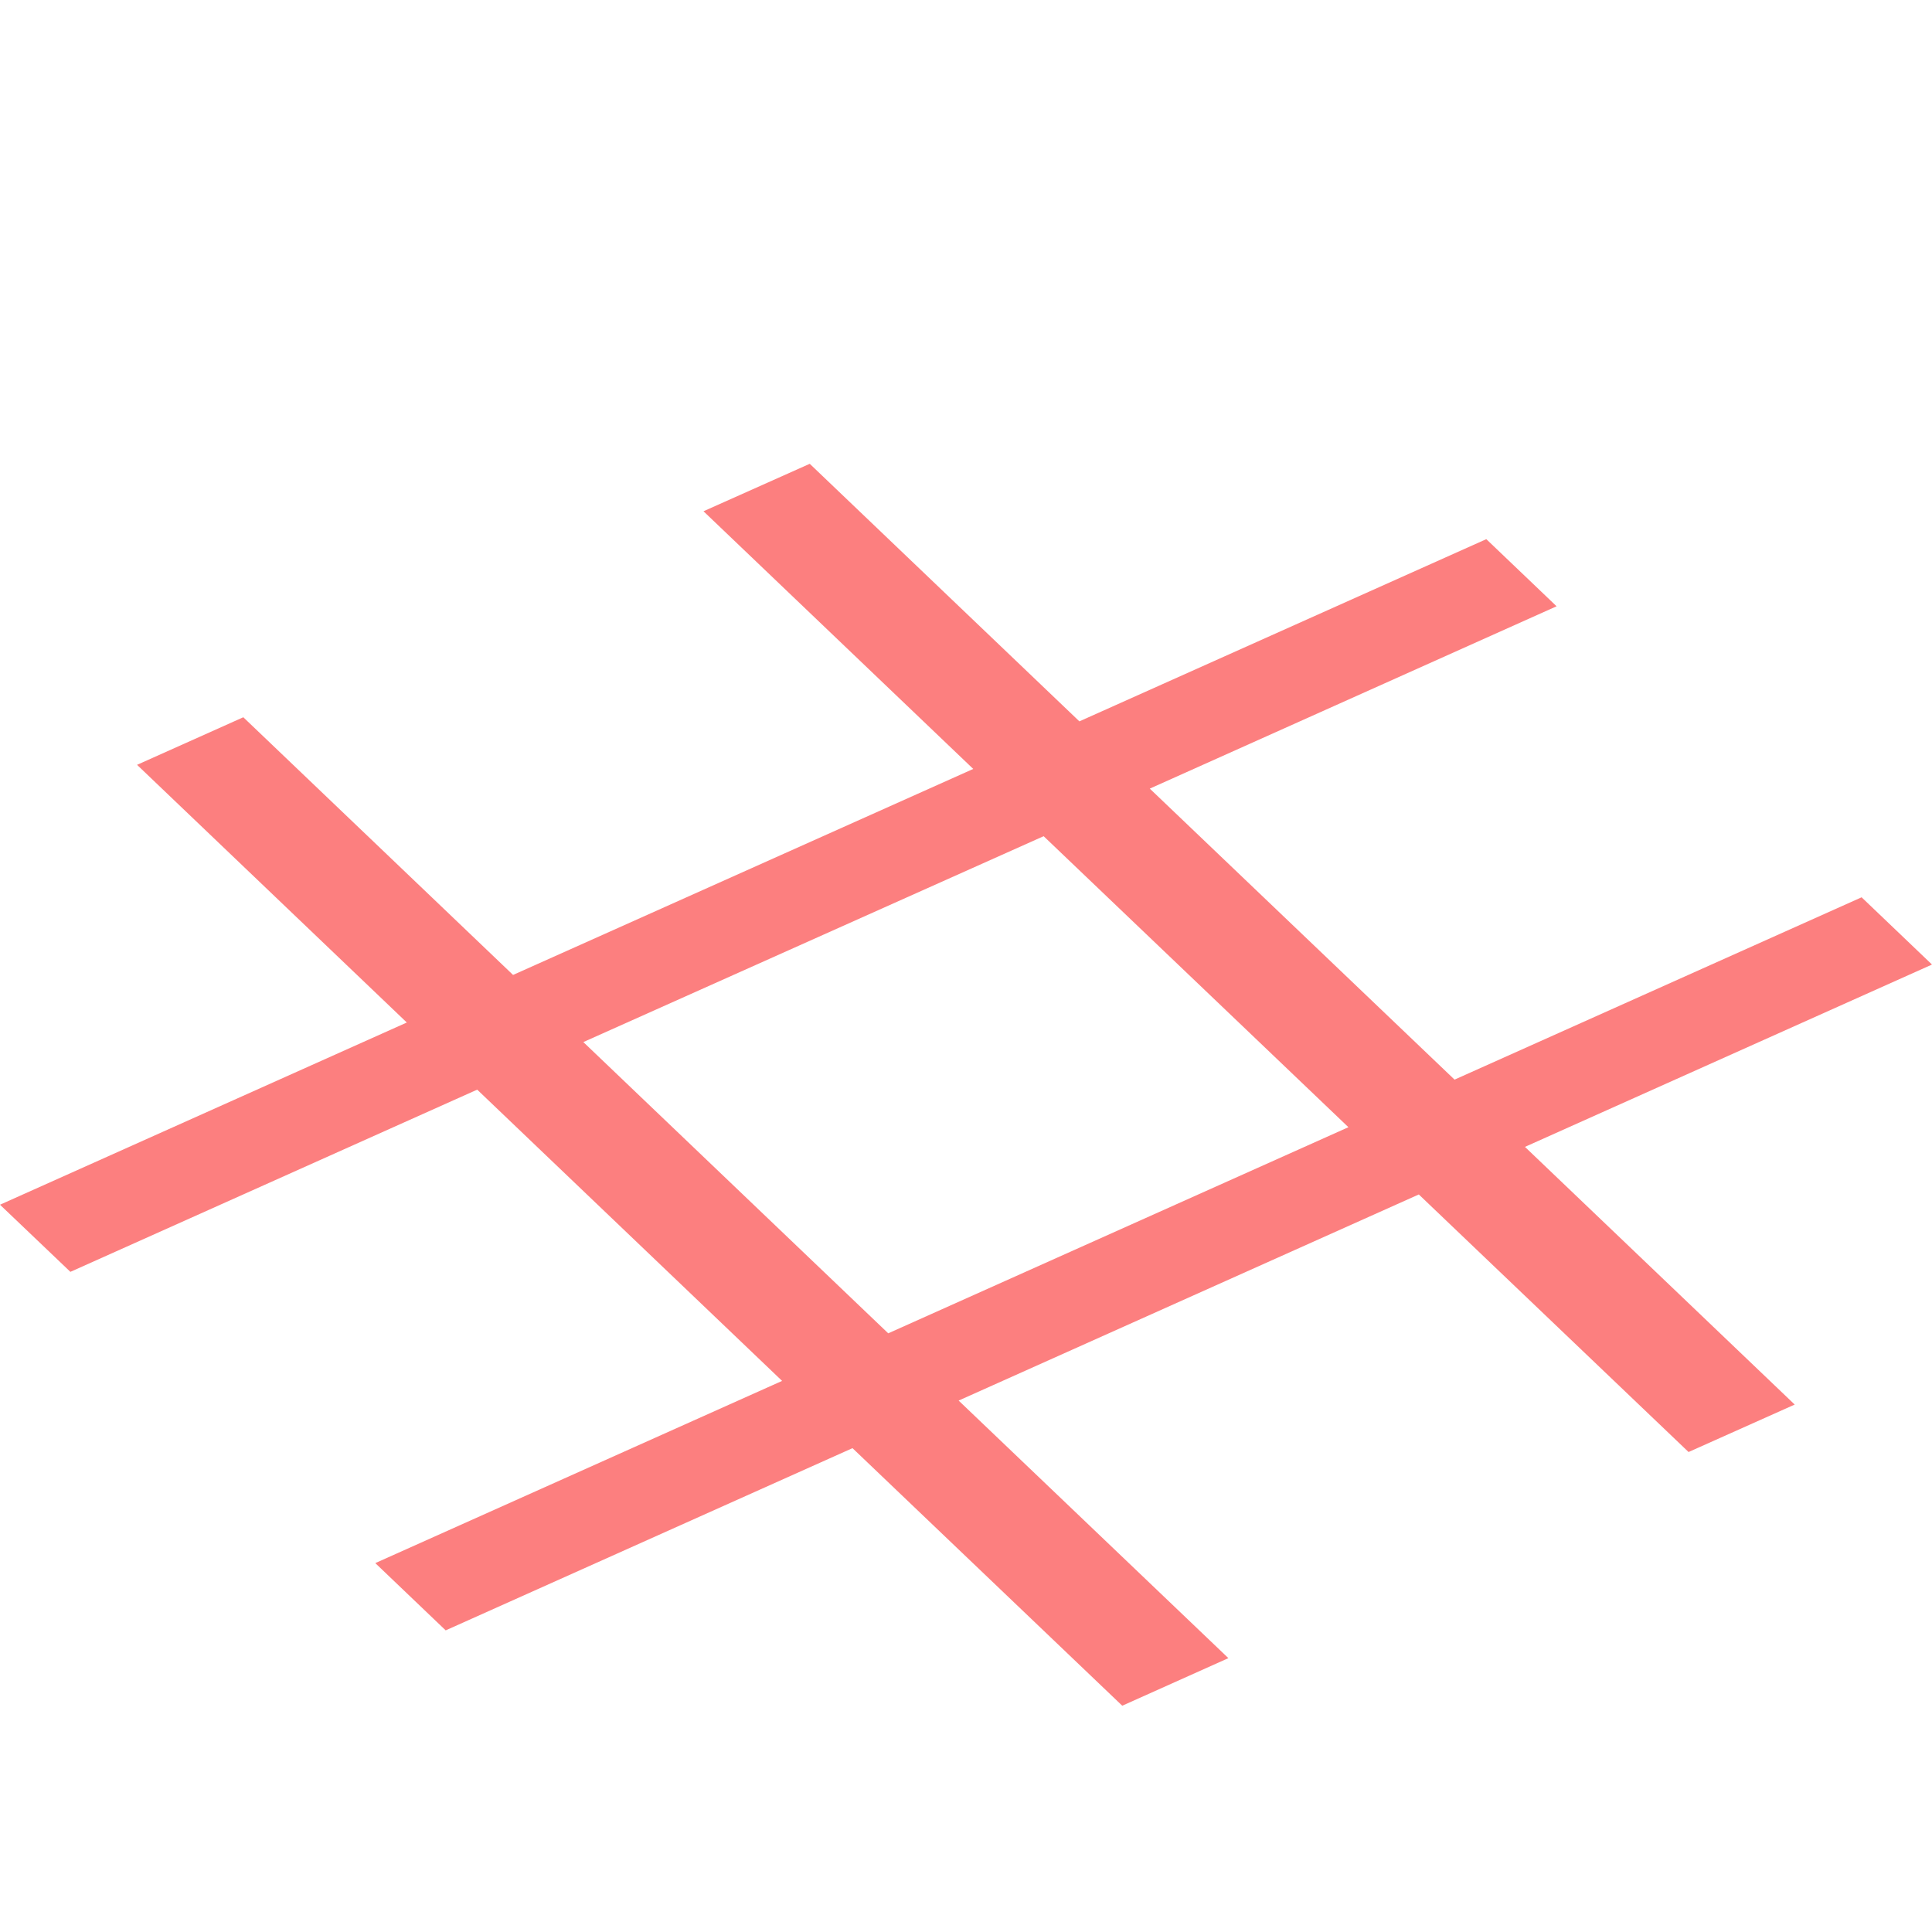
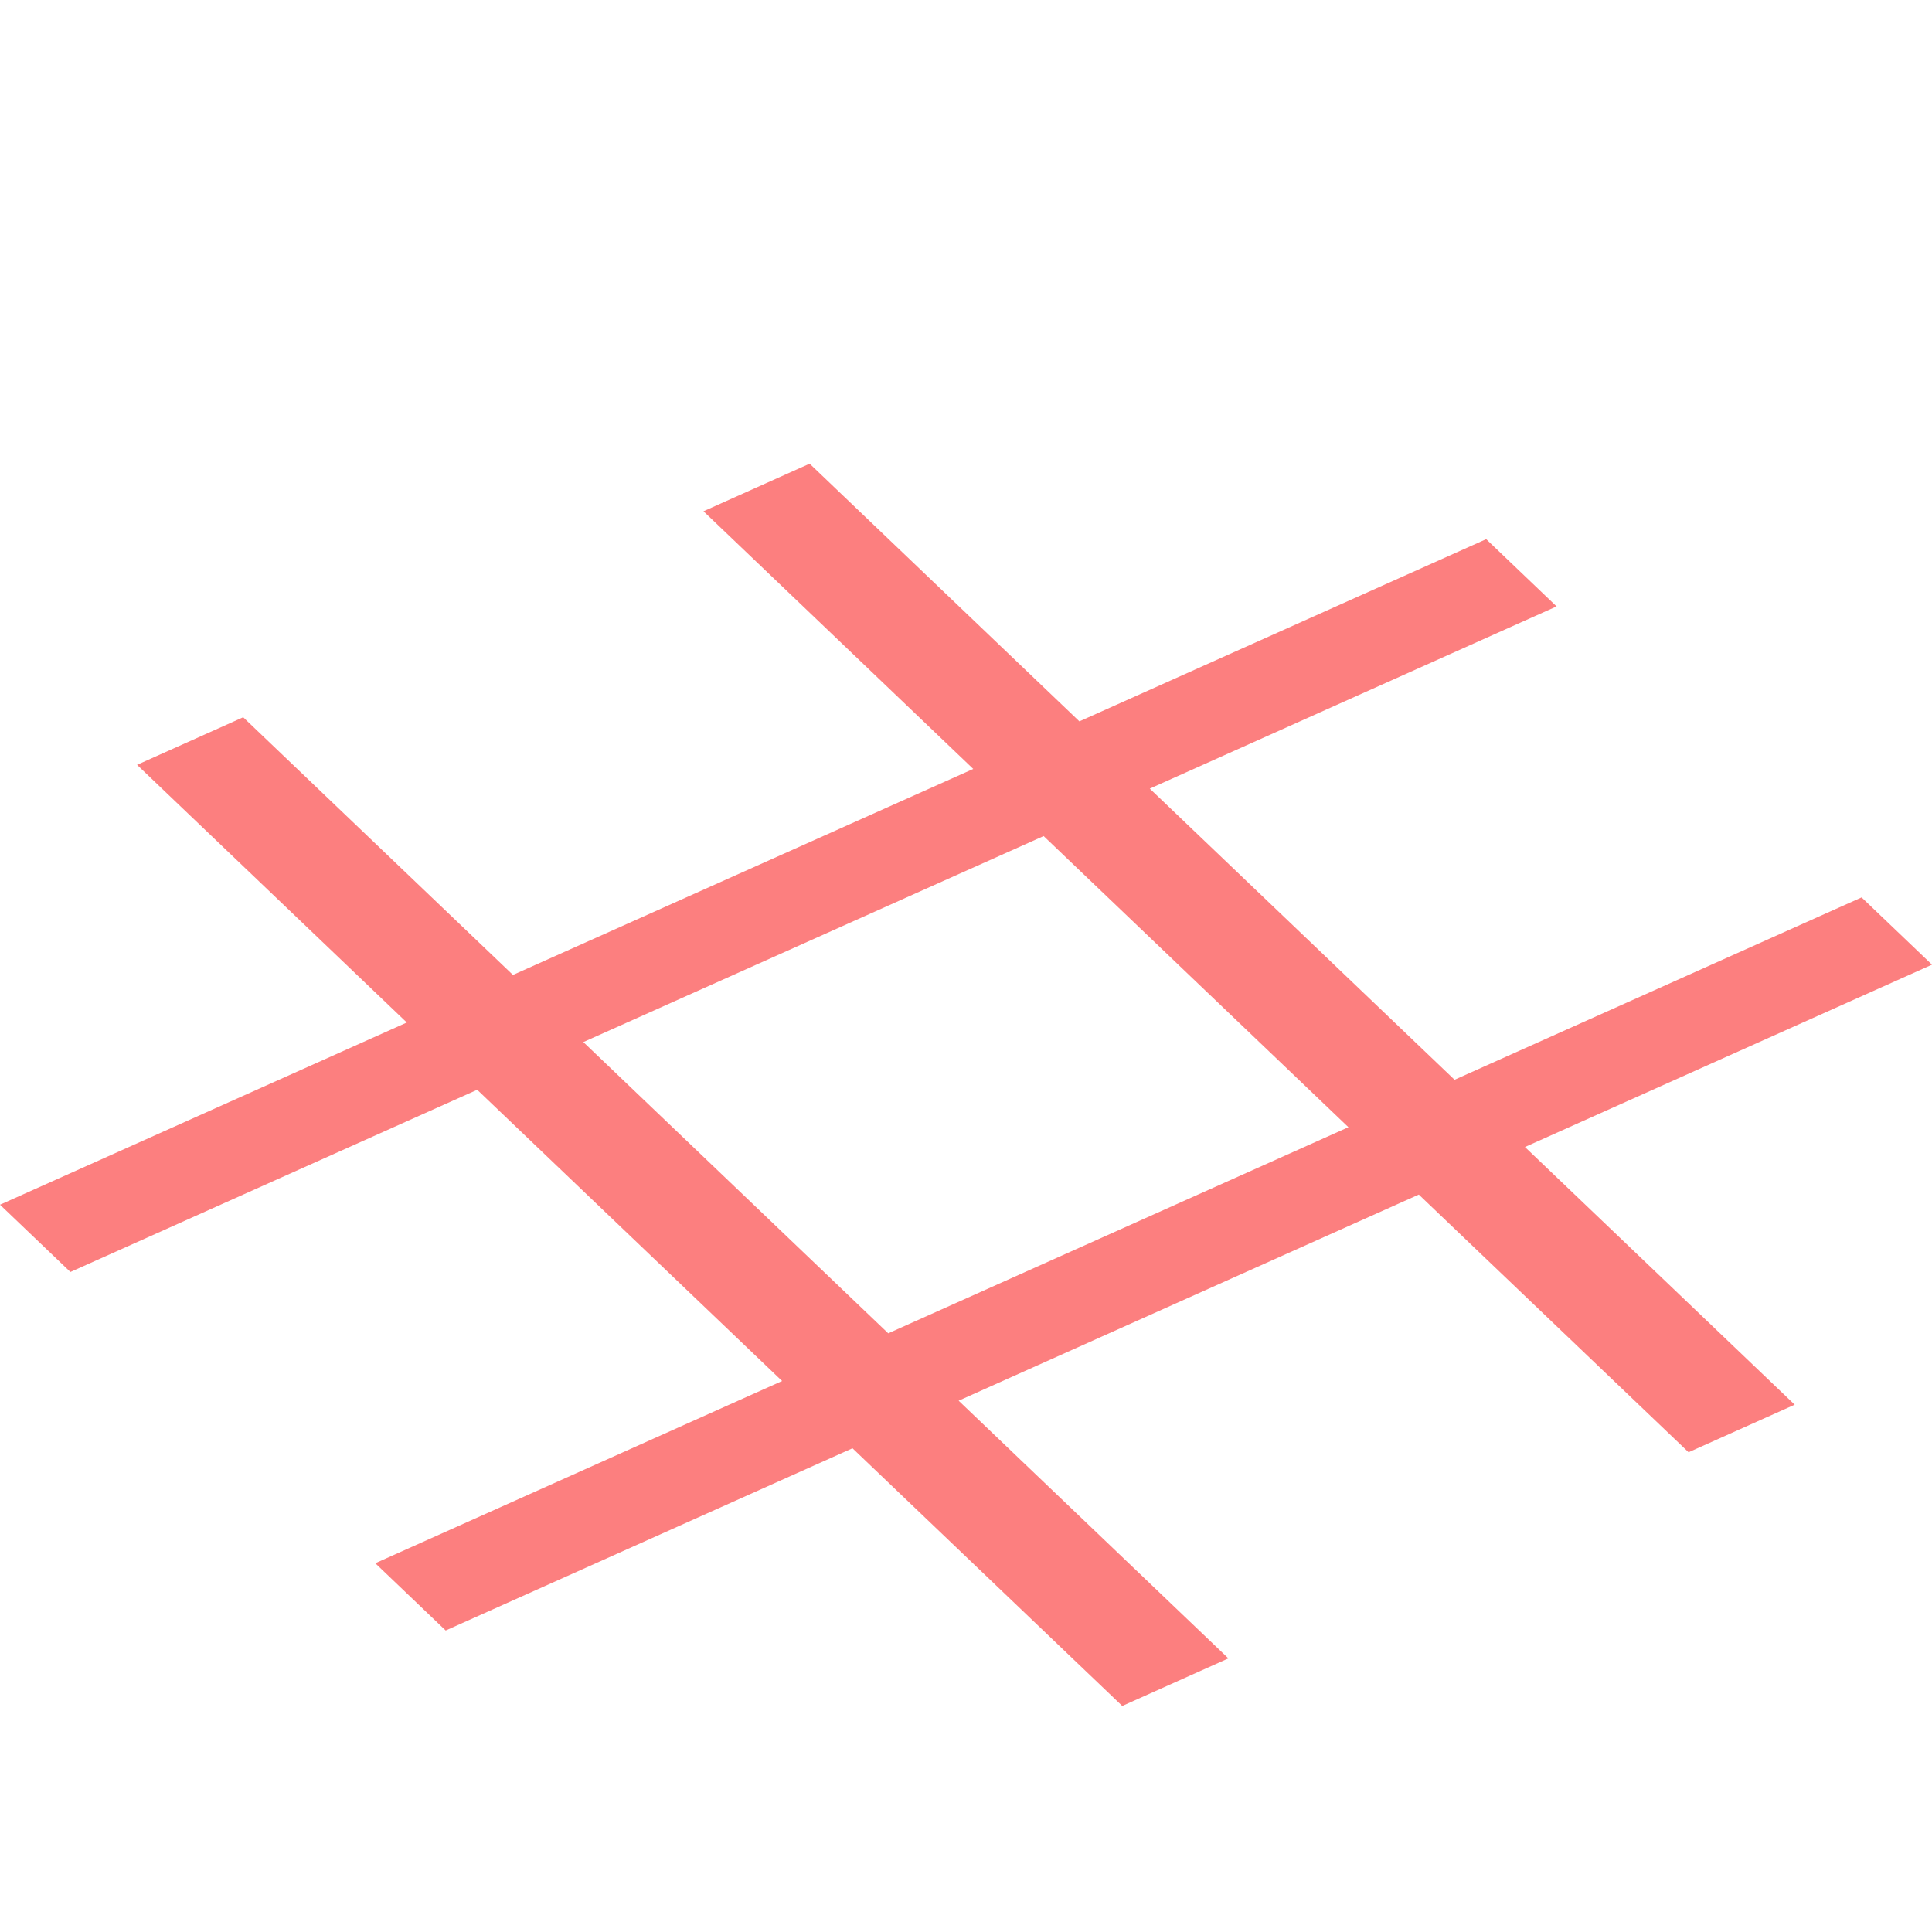
- <svg xmlns="http://www.w3.org/2000/svg" height="16" viewBox="0 0 16 16" width="16" version="1.1" id="svg8">
-   <defs id="defs12" />
-   <g fill="#45ffa2" id="g6">
-     <path id="path961" style="color:#000000;fill:#fc7f7f;fill-opacity:1;stroke-width:1;-inkscape-stroke:none" d="M 1.135,6.334 3.369,8.468 4.8e-7,9.977 0.583,10.533 3.952,9.024 6.477,11.436 3.108,12.945 3.691,13.502 7.06,11.993 9.294,14.126 10.173,13.732 7.939,11.599 11.75,9.892 13.984,12.025 14.863,11.632 12.629,9.498 16,7.988 15.417,7.431 12.046,8.941 9.522,6.531 12.891,5.021 12.309,4.465 8.939,5.974 6.706,3.841 5.826,4.234 8.06,6.368 4.249,8.074 2.015,5.94 Z M 4.831,8.63 8.643,6.925 11.167,9.335 7.356,11.042 Z" />
-   </g>
+ <svg xmlns="http://www.w3.org/2000/svg" height="16" viewBox="0 0 16 16" width="16">
+   <path d="m1.135 6.334 2.234 2.134-3.369 1.509.583.557 3.369-1.509 2.525 2.412-3.369 1.509.583.557 3.369-1.509 2.234 2.134.879-.394-2.234-2.134 3.811-1.707 2.234 2.134.879-.394-2.234-2.134 3.371-1.51-.583-.557-3.371 1.51-2.524-2.411 3.369-1.509-.583-.557-3.369 1.509-2.234-2.134-.879.394 2.234 2.134-3.812 1.706-2.234-2.134zm3.696 2.296 3.812-1.706 2.524 2.411-3.811 1.707z" fill="#fc7f7f" stroke-width="1" />
</svg>
